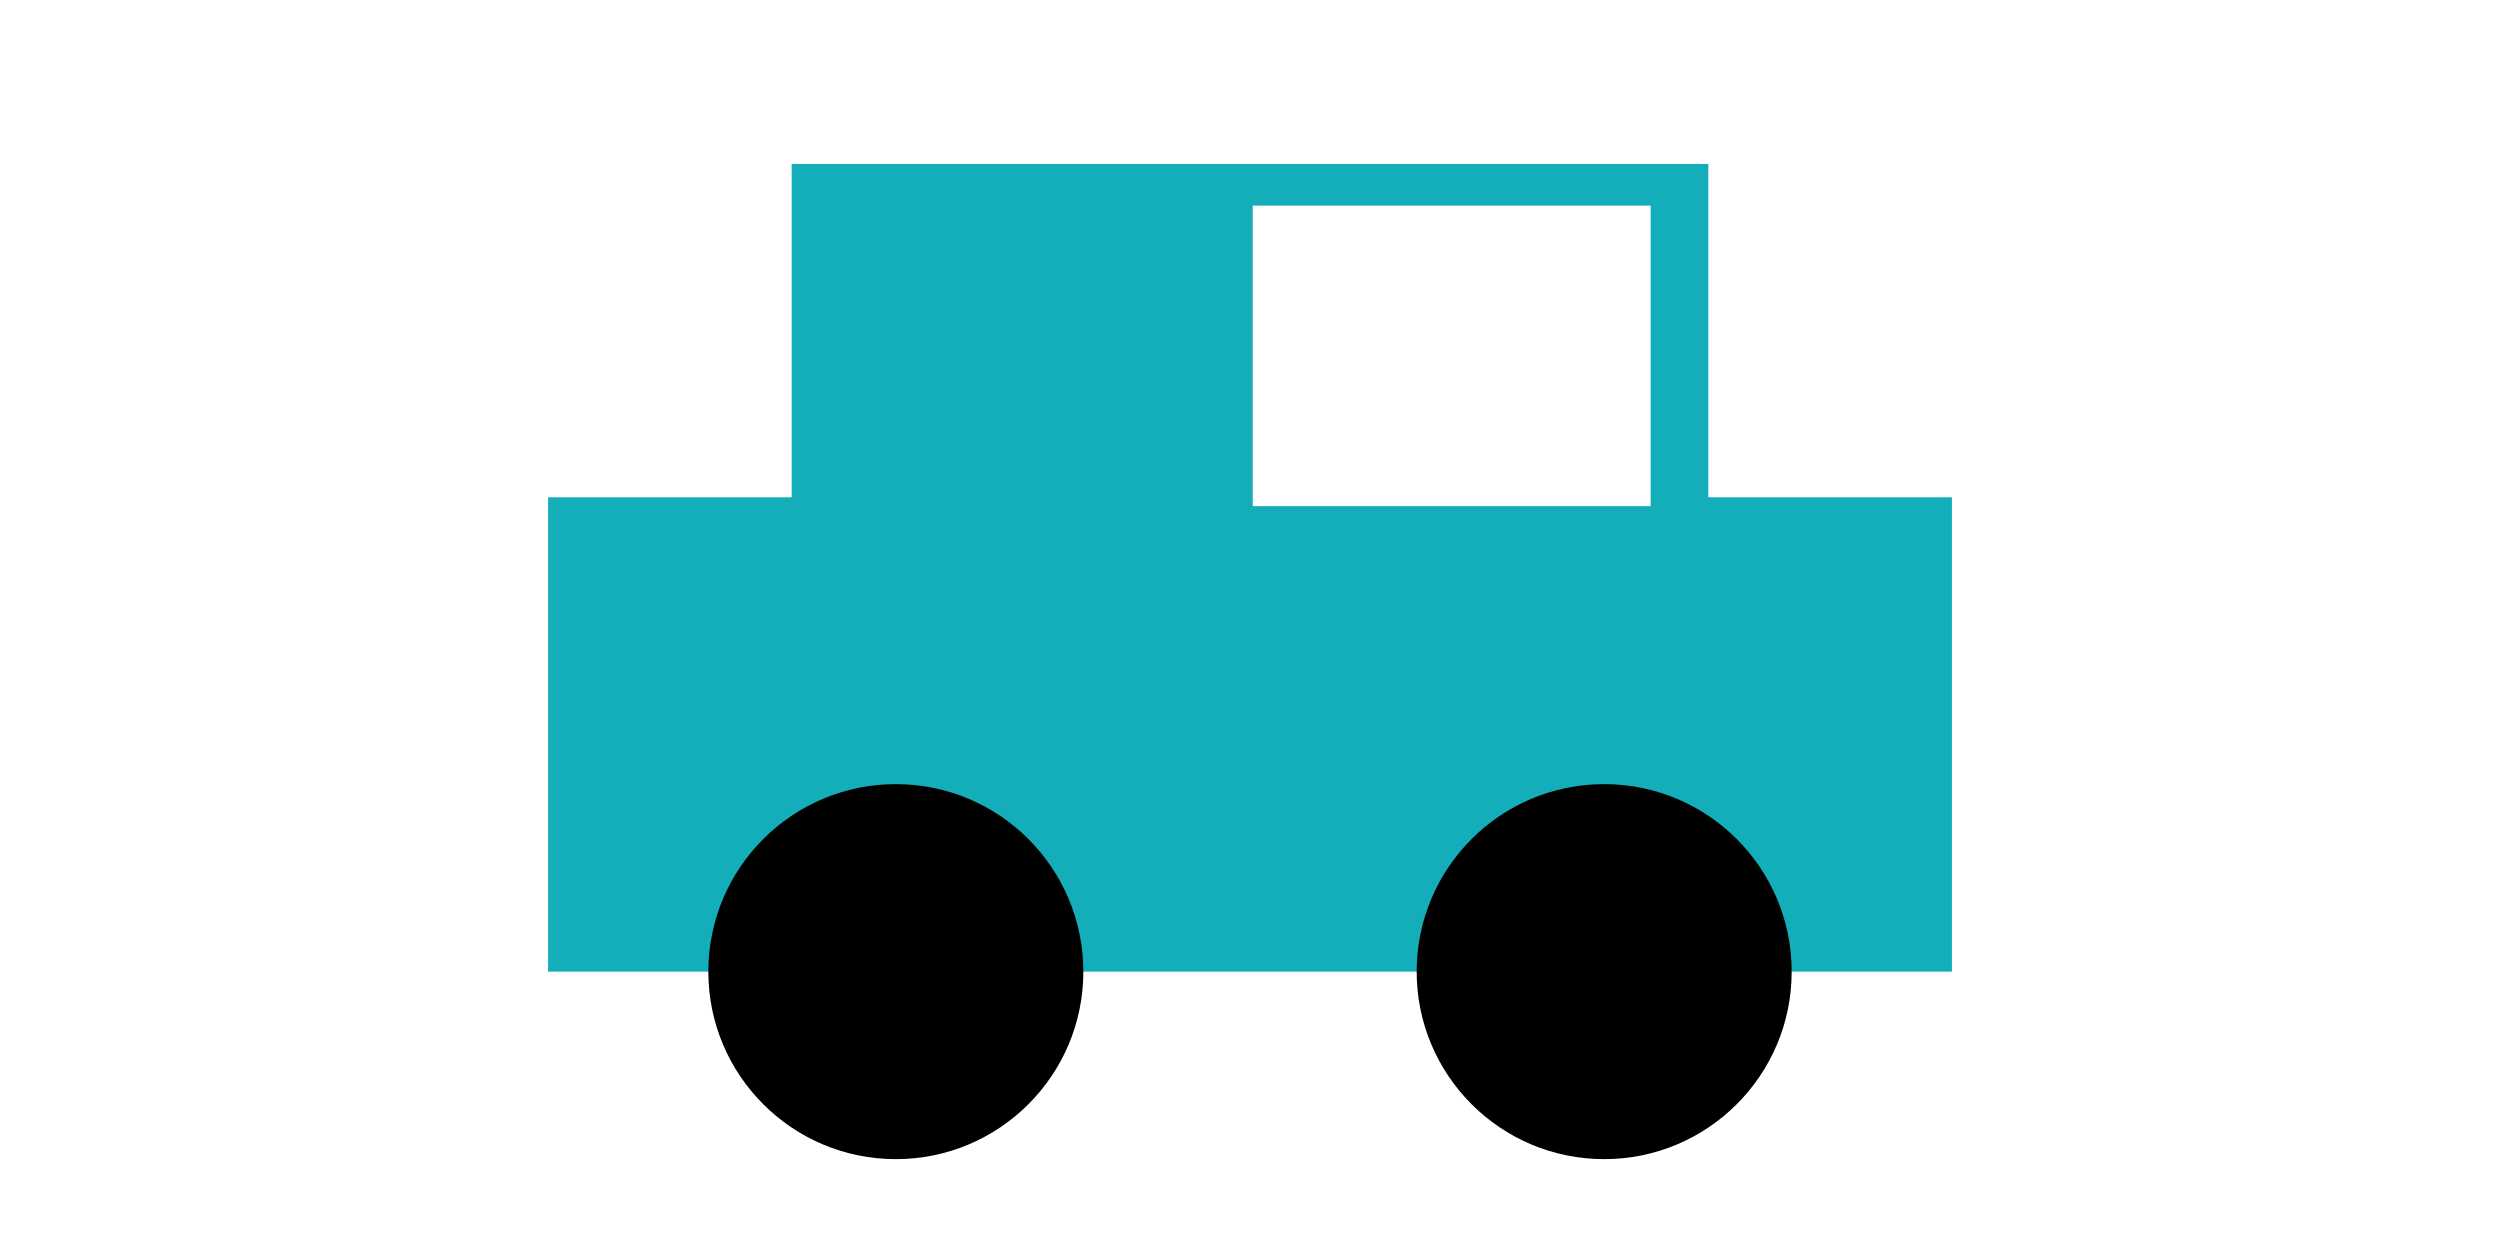
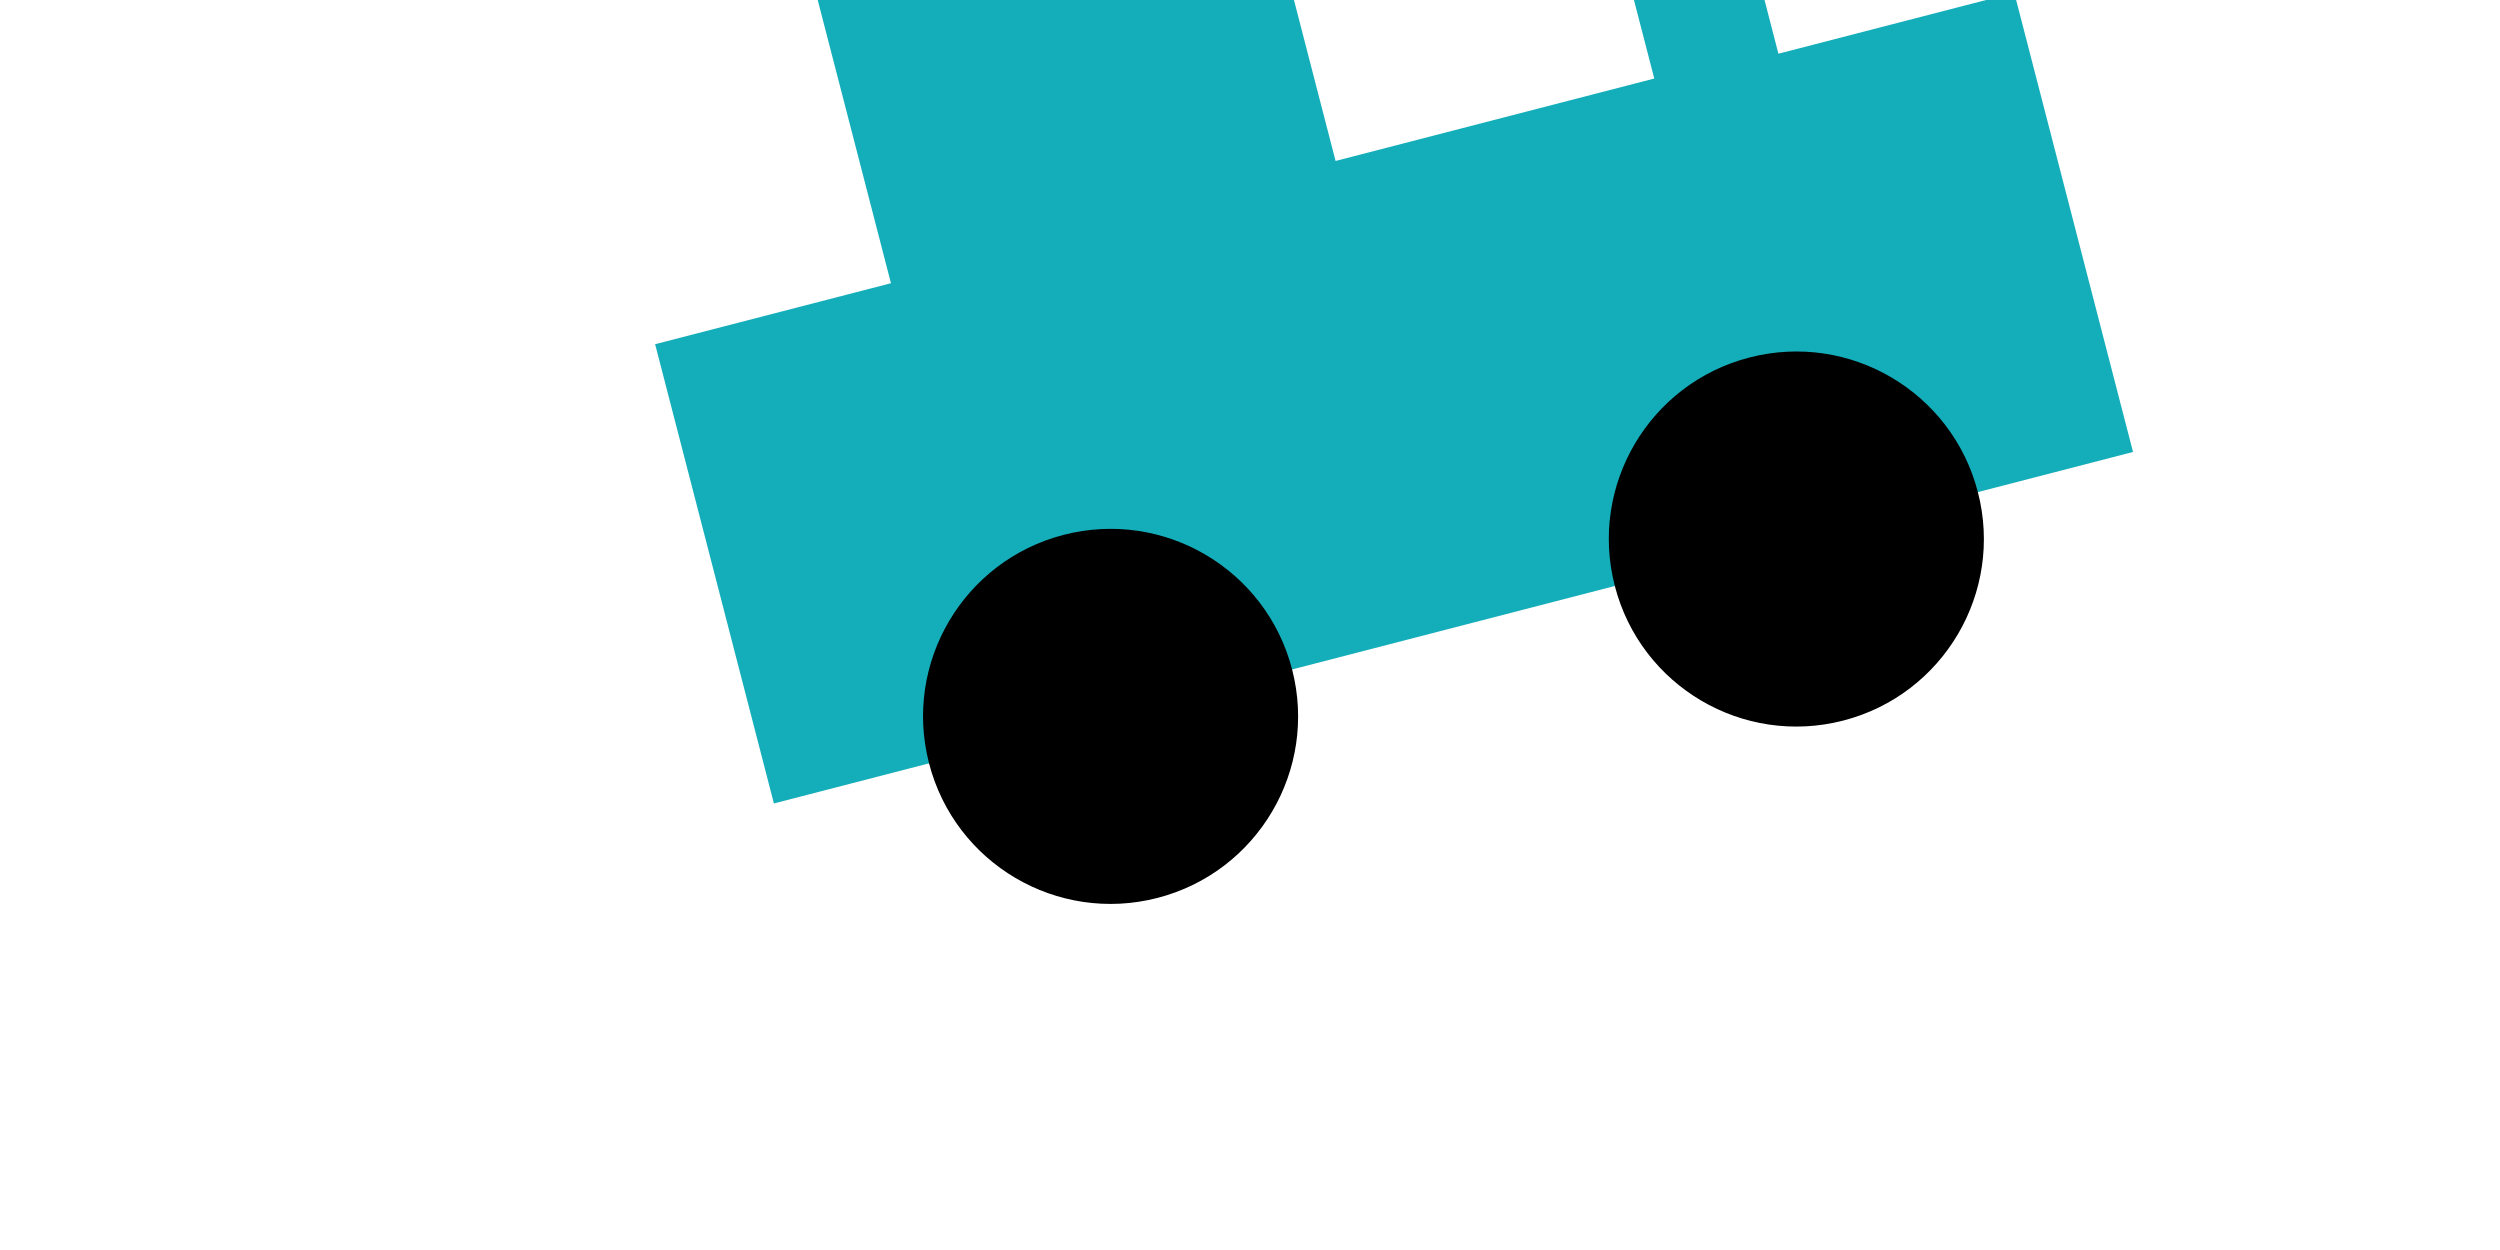
- <svg xmlns="http://www.w3.org/2000/svg" id="bluecar-svg" viewBox="0 0 300 150" shape-rendering="geometricPrecision" text-rendering="geometricPrecision">
+ <svg xmlns="http://www.w3.org/2000/svg" id="bluecar-svg" viewBox="0 0 300 150" shape-rendering="geometricPrecision" text-rendering="geometricPrecision" transform="rotate(-14.5)">
  <path id="bluecar-svg-path1" d="M65.769,116.596L65.769,59.673L95,59.673L95,19.673L205,19.673L205,59.673L234.231,59.673L234.231,116.596L65.769,116.596Z" fill="rgb(20,174,186)" stroke="none" stroke-width="0" />
-   <rect id="bluecar-svg-rect1" width="42.308" height="43.788" rx="0" ry="0" transform="matrix(1.128587 0 0 0.823625 150.329 24.67355)" fill="rgb(255,255,255)" stroke="none" stroke-width="0" />
+   <rect id="bluecar-svg-rect1" width="35" height="35" rx="0" ry="0" transform="matrix(1.128587 0 0 0.823625 150.329 30)" fill="rgb(255,255,255)" stroke="none" stroke-width="0" />
  <ellipse id="bluecar-svg-ellipse1" rx="22.5" ry="22.5" transform="matrix(1 0 0 1 107.5 116.5962)" fill="rgb(0,0,0)" stroke="none" stroke-width="0" />
  <ellipse id="bluecar-svg-copy-of-ellipse" rx="22.5" ry="22.5" transform="matrix(1 0 0 1 192.5 116.5962)" fill="rgb(0,0,0)" stroke="none" stroke-width="0" />
</svg>
